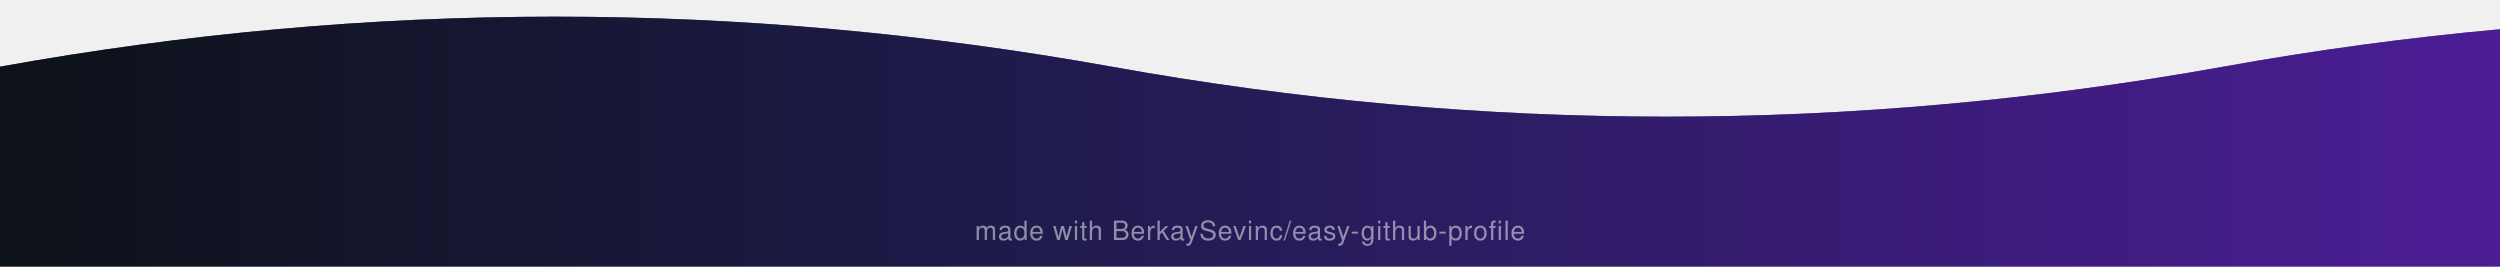
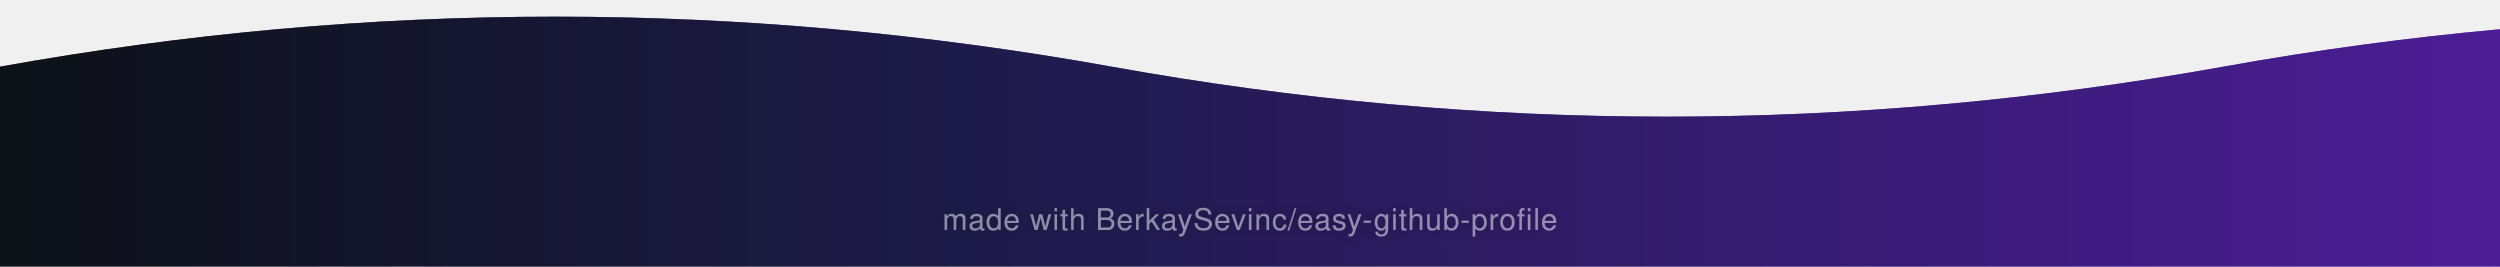
<svg xmlns="http://www.w3.org/2000/svg" viewBox="0 0 1500 160" width="100%" height="100%">
  <defs>
    <linearGradient id="bg-grad-inv" x1="0" y1="0" x2="1" y2="0">
      <stop offset="0%" stop-color="#0d1117" />
      <stop offset="40%" stop-color="#1e1b4b" />
      <stop offset="100%" stop-color="#4c1d95" />
    </linearGradient>
    <filter id="alpha-boost-inv">
      <feComponentTransfer>
        <feFuncA type="linear" slope="1.15" />
      </feComponentTransfer>
+     </filter>
+     <filter id="text-shadow" x="-20%" y="-50%" width="140%" height="200%">
+       <feDropShadow dx="0" dy="0" stdDeviation="4" flood-color="#000000" flood-opacity="0.6" />
    </filter>
    <mask id="wave-mask-inv">
      <g filter="url(#alpha-boost-inv)">
        <path fill="#ffffff" opacity="0.5" d="M 0 40 C 222 0, 444 0, 667 40 C 889 80, 1111 80, 1334 40 C 1556 0, 1778 0, 2000 40 C 2222 80, 2444 80, 2667 40 C 2889 0, 3111 0, 3334 40 V 350 H 0 Z">
          <animateTransform attributeName="transform" type="translate" from="-1334 0" to="0 0" dur="5s" repeatCount="indefinite" />
        </path>
        <path fill="#ffffff" opacity="0.5" d="M 0 40 C 222 0, 444 0, 667 40 C 889 80, 1111 80, 1334 40 C 1556 0, 1778 0, 2000 40 C 2222 80, 2444 80, 2667 40 C 2889 0, 3111 0, 3334 40 V 350 H 0 Z">
          <animateTransform attributeName="transform" type="translate" from="-1334 0" to="0 0" dur="6s" repeatCount="indefinite" />
        </path>
        <path fill="#ffffff" opacity="0.5" d="M 0 40 C 222 0, 444 0, 667 40 C 889 80, 1111 80, 1334 40 C 1556 0, 1778 0, 2000 40 C 2222 80, 2444 80, 2667 40 C 2889 0, 3111 0, 3334 40 V 350 H 0 Z">
          <animateTransform attributeName="transform" type="translate" from="-1334 0" to="0 0" dur="12s" repeatCount="indefinite" />
        </path>
      </g>
    </mask>
  </defs>
  <rect width="100%" height="100%" fill="url(#bg-grad-inv)" mask="url(#wave-mask-inv)" />
-   <text x="750" y="144" font-family="-apple-system,BlinkMacSystemFont,'Segoe UI',Helvetica,Arial,sans-serif" font-size="16" fill="#ffffff" opacity="0.5" text-anchor="middle" letter-spacing="0.5">
+   <text x="750" y="138" font-family="-apple-system,BlinkMacSystemFont,'Segoe UI',Helvetica,Arial,sans-serif" font-size="18" fill="#ffffff" opacity="0.5" text-anchor="middle" letter-spacing="0.5" filter="url(#text-shadow)">
    made with BerkaySevinc/easy-github-profile
  </text>
</svg>
